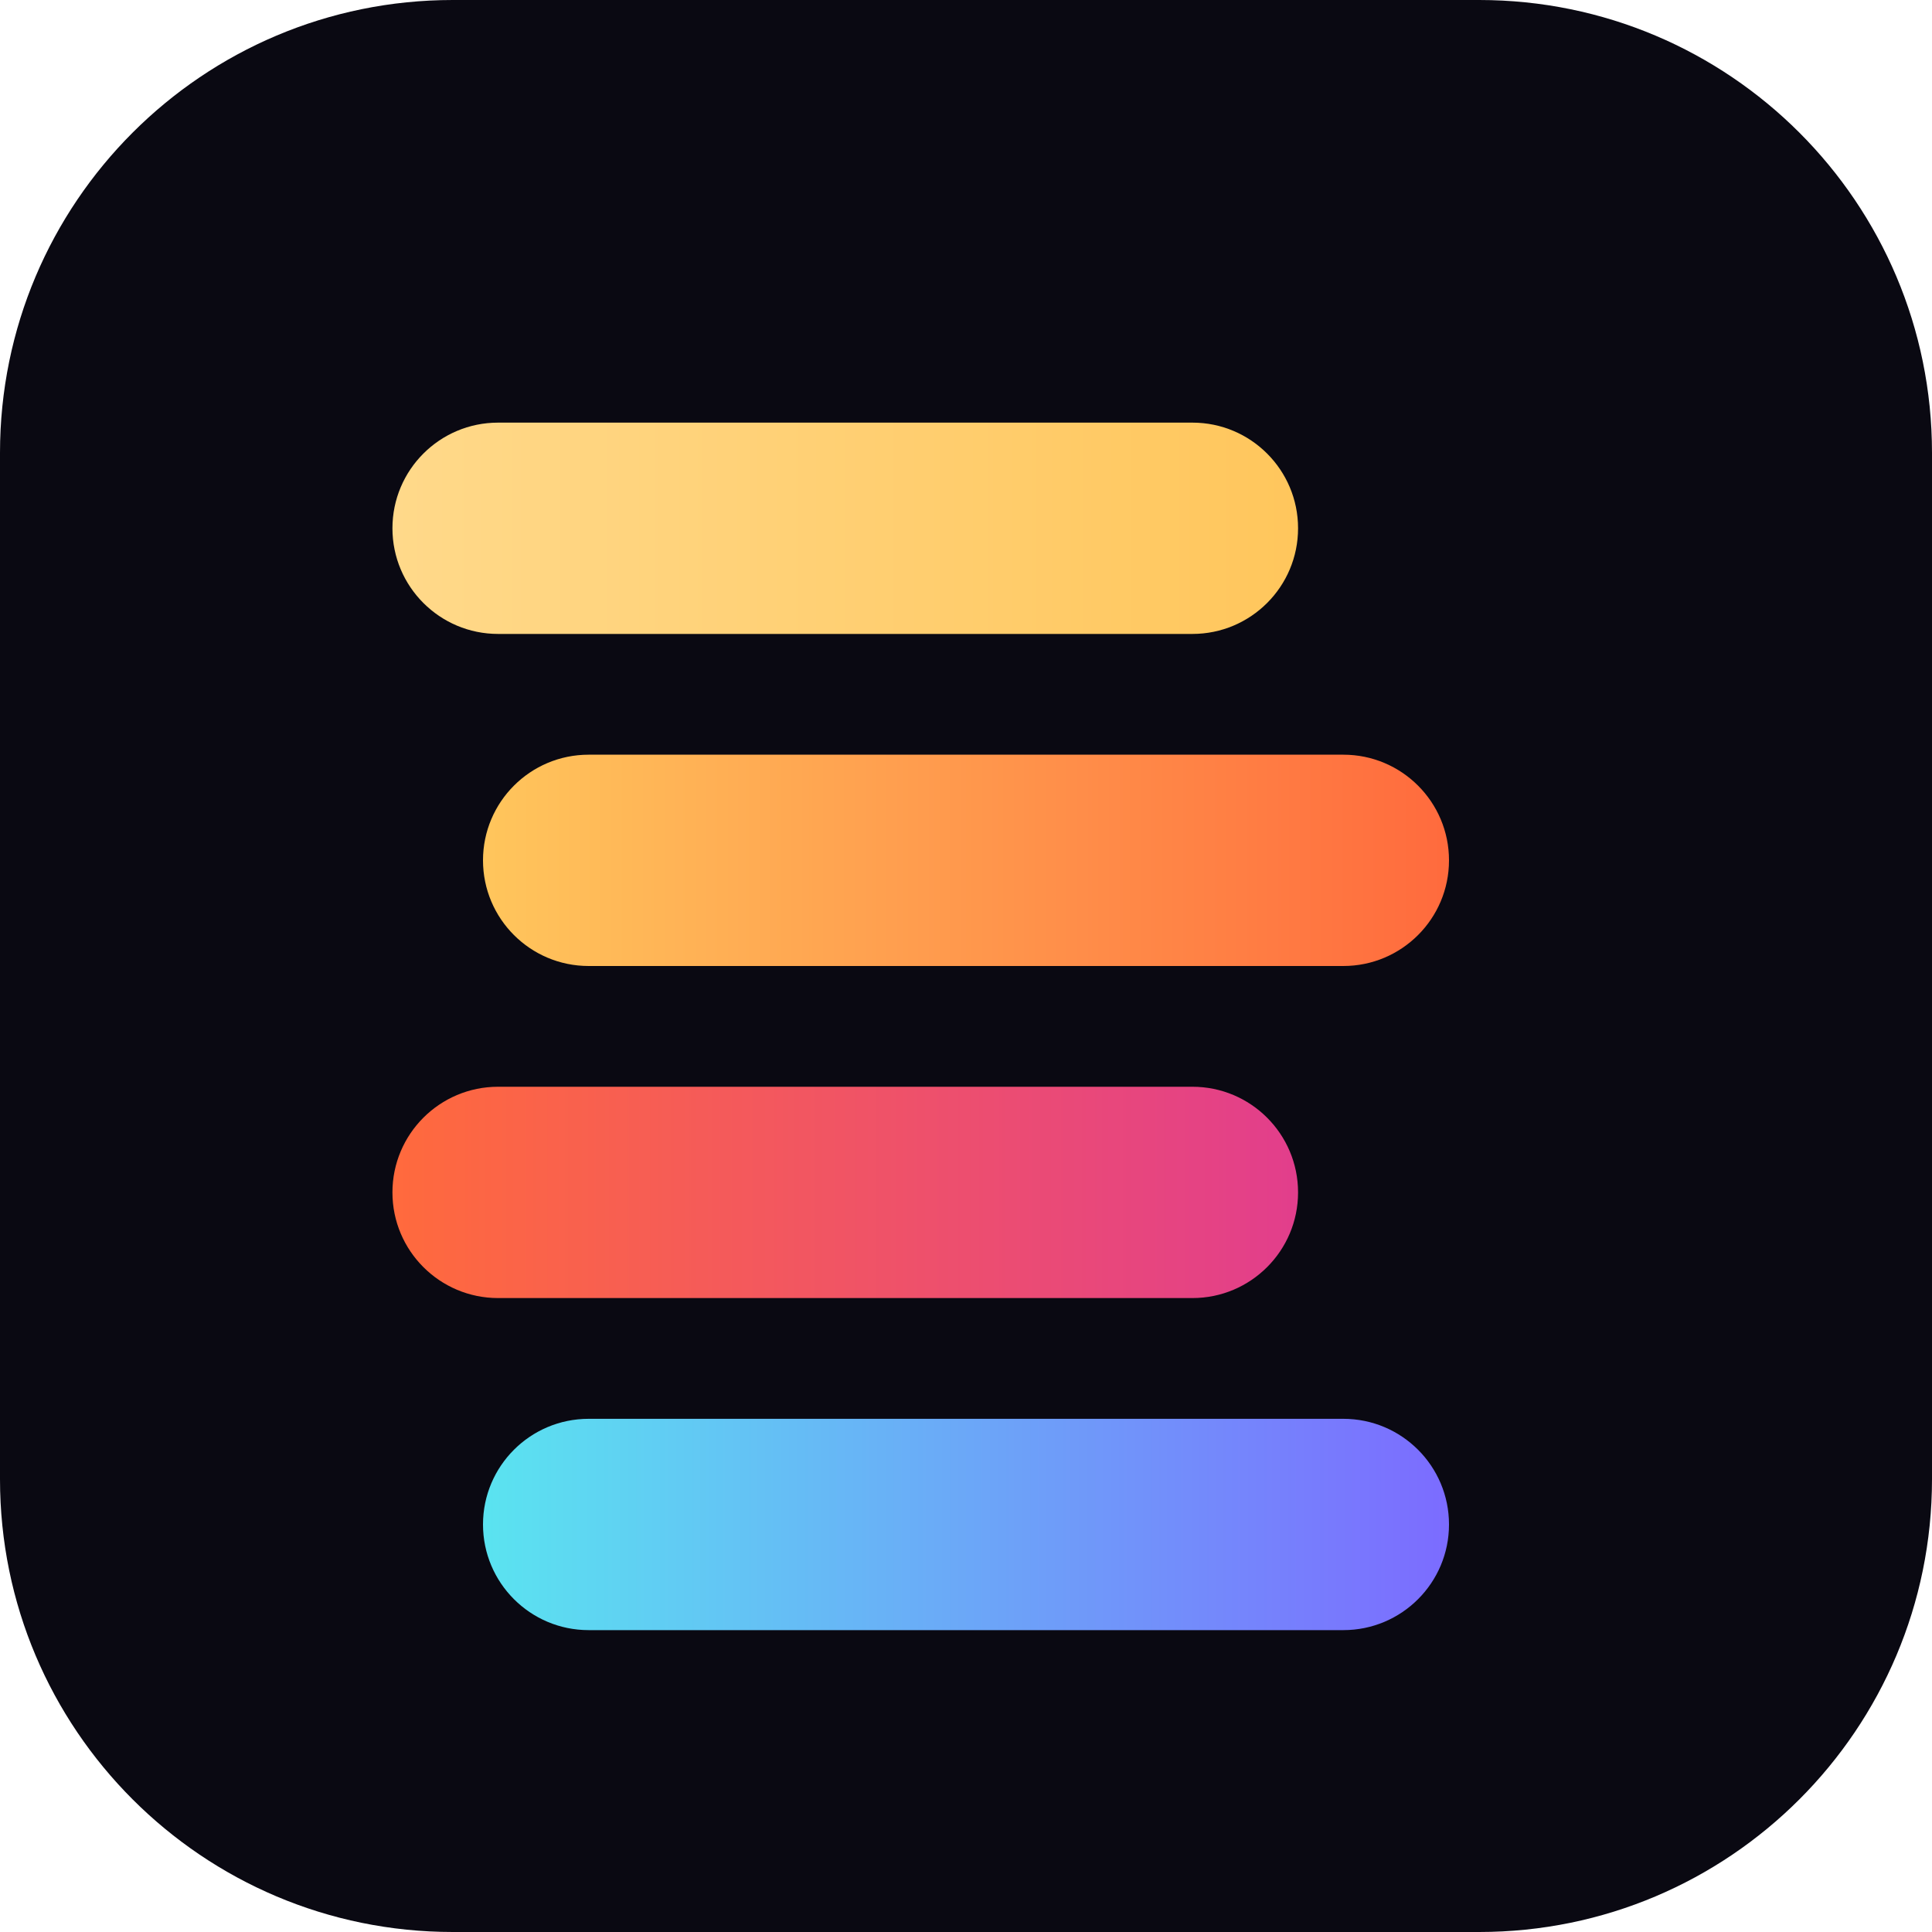
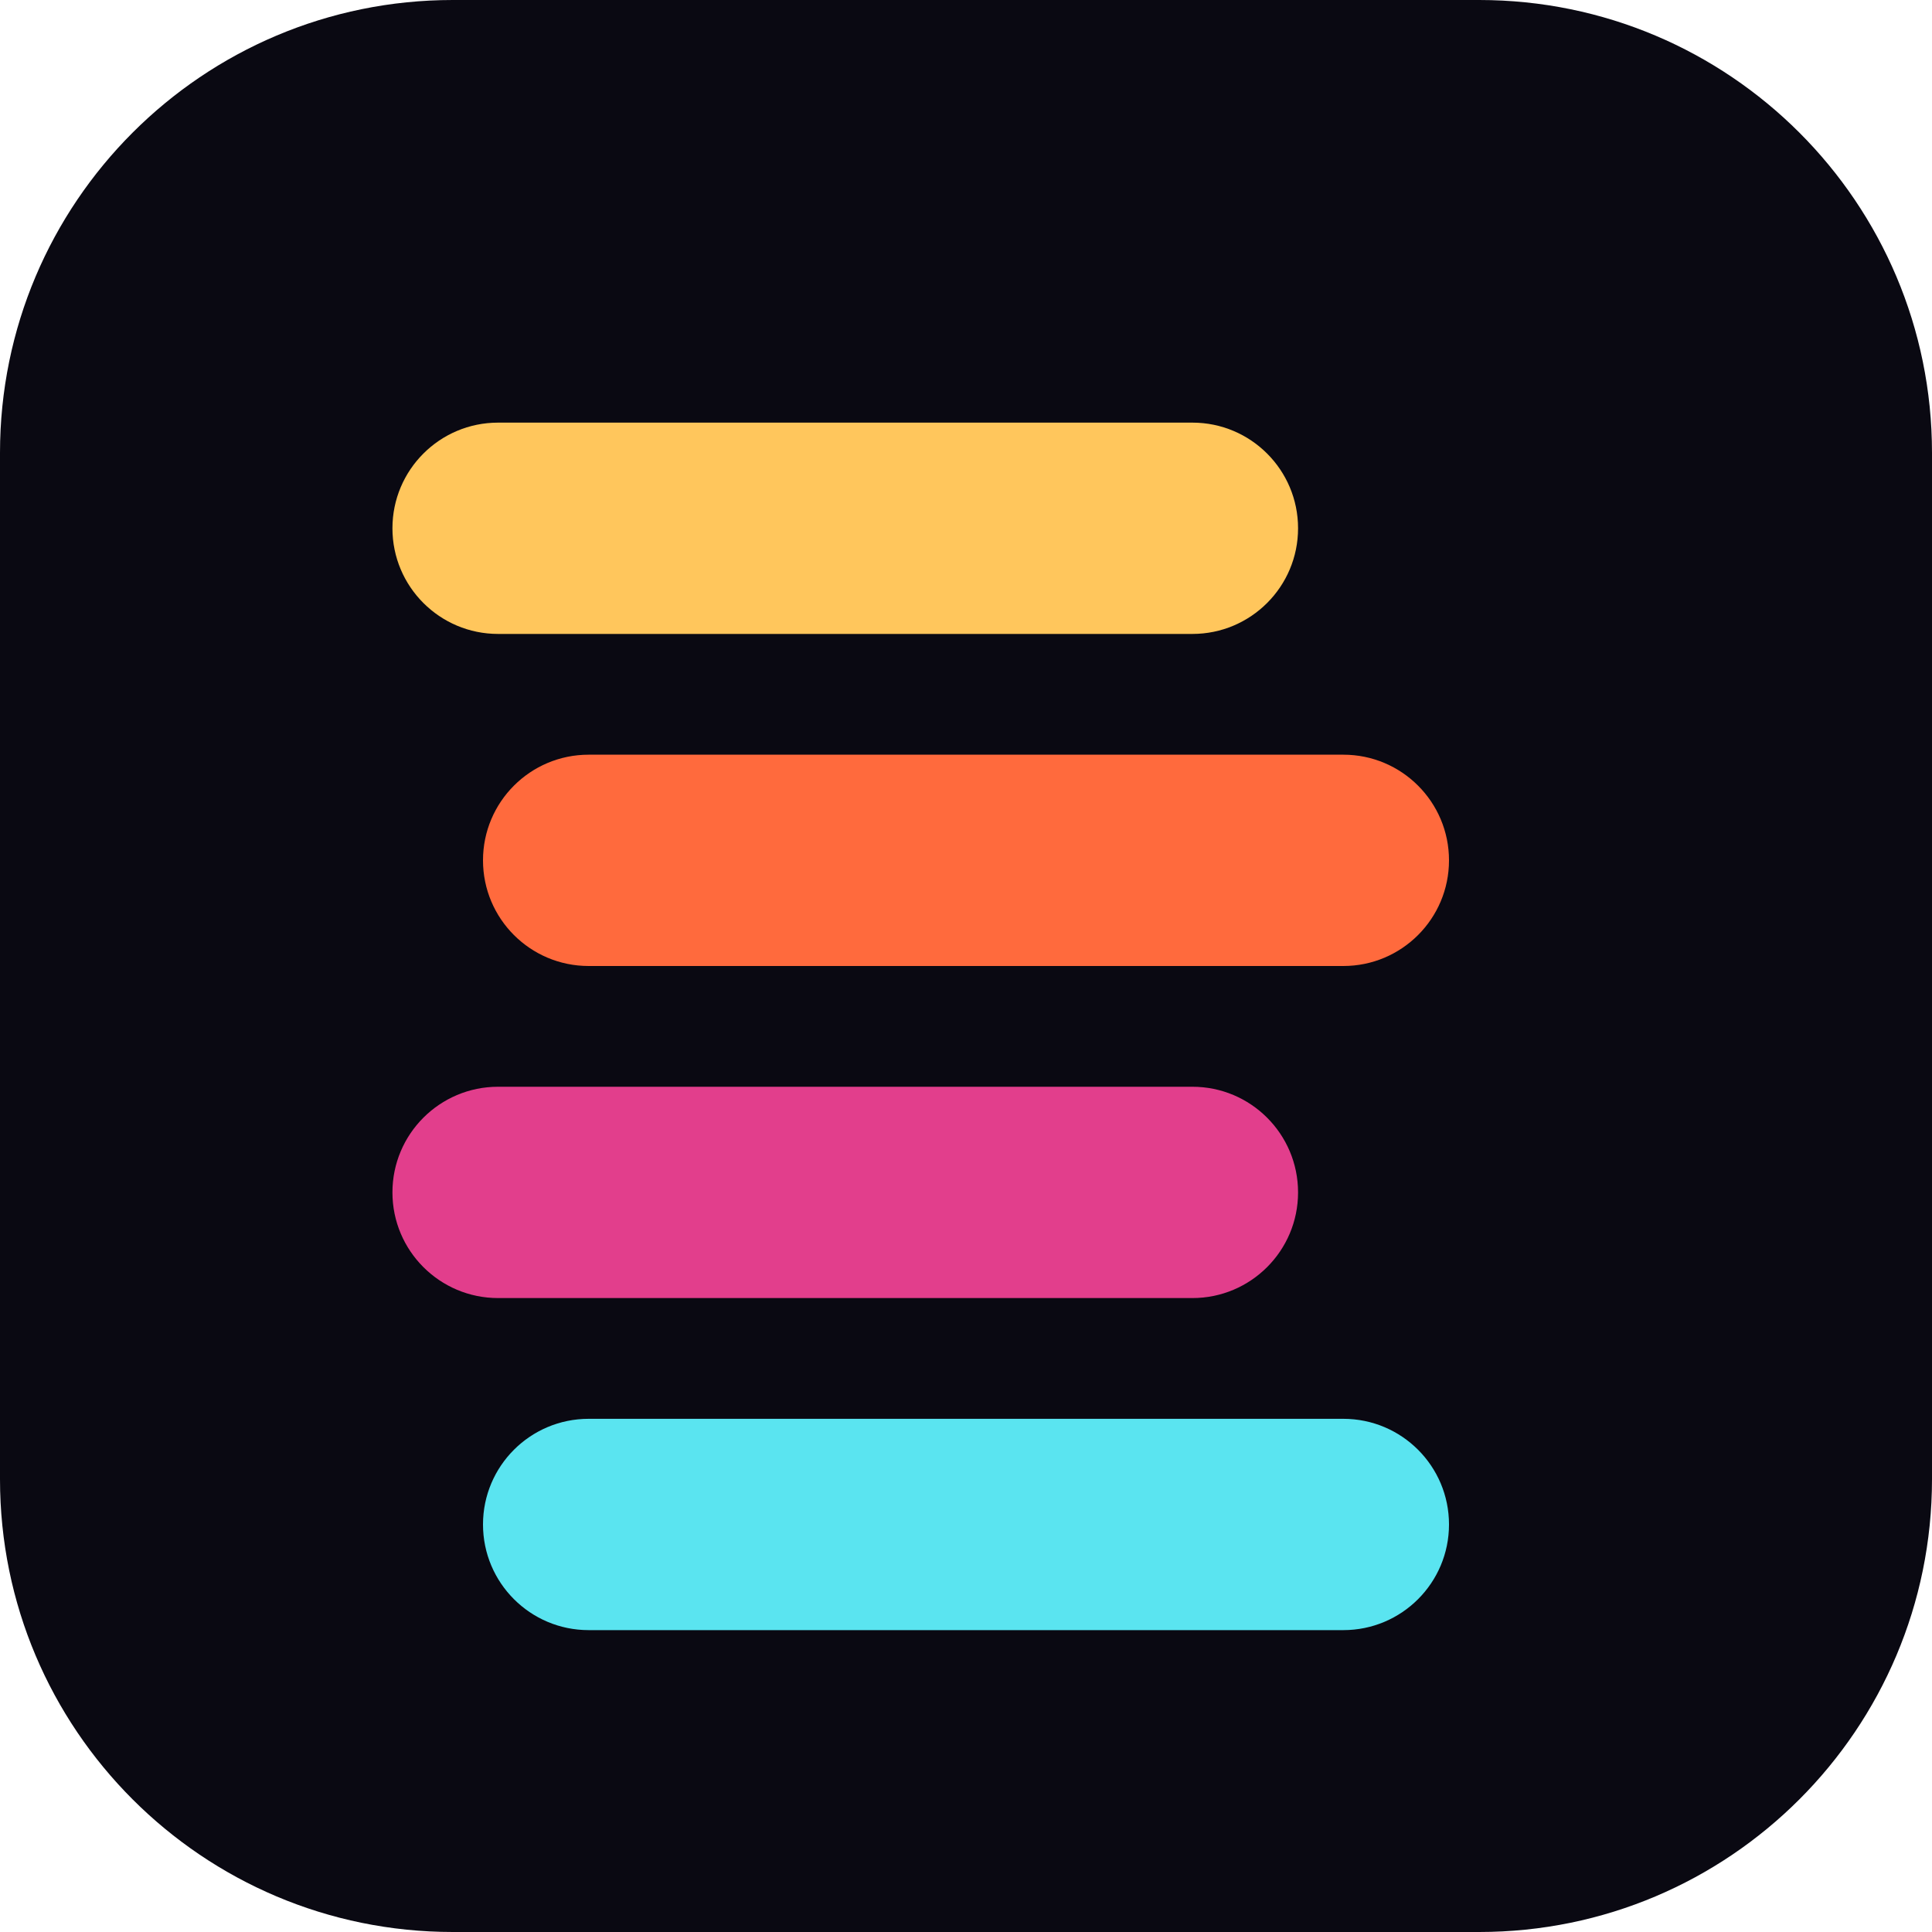
<svg xmlns="http://www.w3.org/2000/svg" viewBox="0 0 64 64">
-   <defs>
-     <linearGradient id="a" x1="0" y1="0" x2="1" y2="0">
-       <stop offset="0" stop-color="#FFD98A" />
-       <stop offset="1" stop-color="#FFC65C" />
-     </linearGradient>
-     <linearGradient id="b" x1="0" y1="0" x2="1" y2="0">
-       <stop offset="0" stop-color="#FFC65C" />
-       <stop offset="1" stop-color="#FF6A3D" />
-     </linearGradient>
-     <linearGradient id="c" x1="0" y1="0" x2="1" y2="0">
-       <stop offset="0" stop-color="#FF6A3D" />
-       <stop offset="1" stop-color="#E23E8C" />
-     </linearGradient>
-     <linearGradient id="d" x1="0" y1="0" x2="1" y2="0">
-       <stop offset="0" stop-color="#5AE4F0" />
-       <stop offset="1" stop-color="#7C6BFF" />
-     </linearGradient>
-   </defs>
  <rect width="64" height="64" rx="15" fill="#0A0912" />
-   <rect x="13" y="14" width="30" height="7" rx="3.5" fill="url(#a)" />
-   <rect x="16" y="25" width="32" height="7" rx="3.5" fill="url(#b)" />
-   <rect x="13" y="36" width="30" height="7" rx="3.5" fill="url(#c)" />
-   <rect x="16" y="47" width="32" height="7" rx="3.5" fill="url(#d)" />
+   <rect x="13" y="14" width="30" height="7" rx="3.5" fill="#FFC65C" />
+   <rect x="16" y="25" width="32" height="7" rx="3.5" fill="#FF6A3D" />
+   <rect x="13" y="36" width="30" height="7" rx="3.5" fill="#E23E8C" />
+   <rect x="16" y="47" width="32" height="7" rx="3.5" fill="#5AE4F0" />
</svg>
